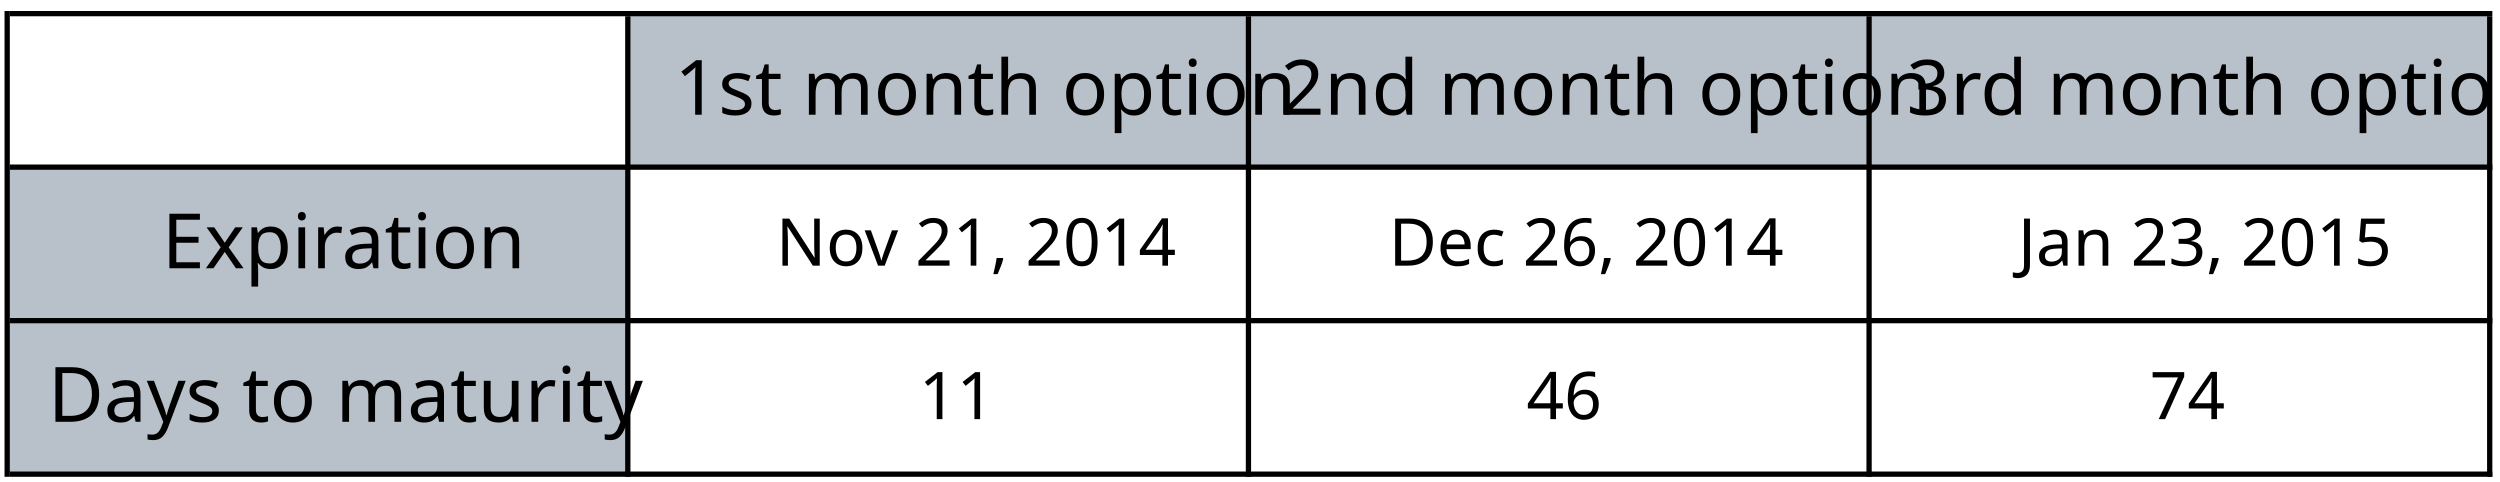
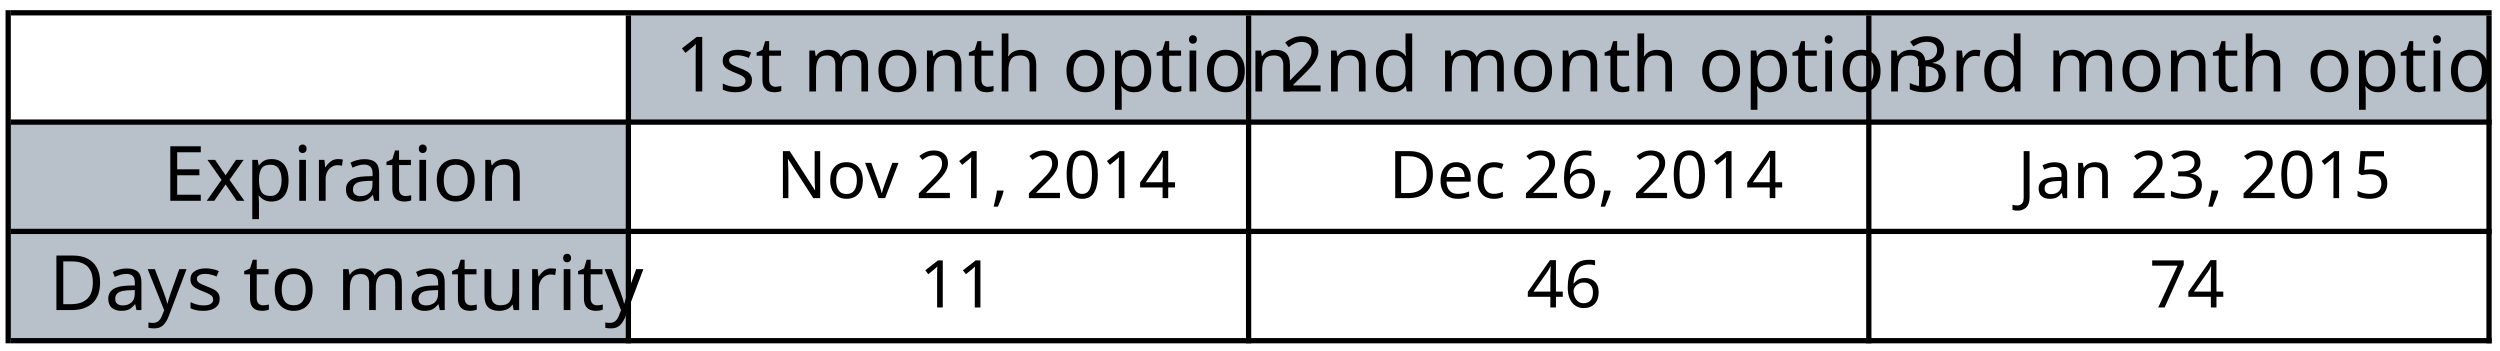
- <svg xmlns="http://www.w3.org/2000/svg" viewBox="0 0 607.121 117.008" height="117.008" width="607.121" xml:space="preserve" id="svg2" version="1.1">
-   <defs id="defs6">
-     <clipPath id="clipPath14" clipPathUnits="userSpaceOnUse">
-       <path id="path12" d="M 0,0 H 612 V 792 H 0 Z" />
-     </clipPath>
-     <clipPath id="clipPath24" clipPathUnits="userSpaceOnUse">
-       <path id="path22" d="m 54,635.16 v 84.84 H 507.12 V 635.16 Z" />
-     </clipPath>
-     <clipPath id="clipPath30" clipPathUnits="userSpaceOnUse">
-       <path id="path28" d="M 0,0 H 612 V 792 H 0 Z" />
-     </clipPath>
-     <clipPath id="clipPath42" clipPathUnits="userSpaceOnUse">
-       <path id="path40" d="m 54,635.16 v 84.84 H 507.12 V 635.16 Z" />
-     </clipPath>
-     <clipPath id="clipPath48" clipPathUnits="userSpaceOnUse">
-       <path id="path46" d="m 54,635.16 h 453.12 v 84.84 H 54 Z" />
-     </clipPath>
-     <clipPath id="clipPath62" clipPathUnits="userSpaceOnUse">
-       <path id="path60" d="m 54,635.16 v 84.84 H 507.12 V 635.16 Z" />
-     </clipPath>
-     <clipPath id="clipPath68" clipPathUnits="userSpaceOnUse">
-       <path id="path66" d="m 54,635.16 h 453.12 v 84.84 H 54 Z" />
-     </clipPath>
-     <clipPath id="clipPath82" clipPathUnits="userSpaceOnUse">
-       <path id="path80" d="m 54,635.16 v 84.84 H 507.12 V 635.16 Z" />
-     </clipPath>
-     <clipPath id="clipPath88" clipPathUnits="userSpaceOnUse">
-       <path id="path86" d="m 54,635.16 h 453.12 v 84.84 H 54 Z" />
-     </clipPath>
-     <clipPath id="clipPath102" clipPathUnits="userSpaceOnUse">
-       <path id="path100" d="m 54,635.16 v 84.84 H 507.12 V 635.16 Z" />
-     </clipPath>
-     <clipPath id="clipPath108" clipPathUnits="userSpaceOnUse">
-       <path id="path106" d="m 54,635.16 h 453.12 v 84.84 H 54 Z" />
-     </clipPath>
-     <clipPath id="clipPath122" clipPathUnits="userSpaceOnUse">
-       <path id="path120" d="m 54,635.16 v 84.84 H 507.12 V 635.16 Z" />
-     </clipPath>
-     <clipPath id="clipPath128" clipPathUnits="userSpaceOnUse">
-       <path id="path126" d="m 54,635.16 h 453.12 v 84.84 H 54 Z" />
-     </clipPath>
-     <clipPath id="clipPath142" clipPathUnits="userSpaceOnUse">
-       <path id="path140" d="m 54,635.16 v 84.84 H 507.12 V 635.16 Z" />
-     </clipPath>
-     <clipPath id="clipPath148" clipPathUnits="userSpaceOnUse">
-       <path id="path146" d="m 54,635.16 h 453.12 v 84.84 H 54 Z" />
-     </clipPath>
-     <clipPath id="clipPath162" clipPathUnits="userSpaceOnUse">
-       <path id="path160" d="m 54,635.16 v 84.84 H 507.12 V 635.16 Z" />
-     </clipPath>
-     <clipPath id="clipPath168" clipPathUnits="userSpaceOnUse">
-       <path id="path166" d="m 54,635.16 h 453.12 v 84.84 H 54 Z" />
-     </clipPath>
-     <clipPath id="clipPath182" clipPathUnits="userSpaceOnUse">
-       <path id="path180" d="m 54,635.16 v 84.84 H 507.12 V 635.16 Z" />
-     </clipPath>
-     <clipPath id="clipPath188" clipPathUnits="userSpaceOnUse">
-       <path id="path186" d="m 54,635.16 h 453.12 v 84.84 H 54 Z" />
-     </clipPath>
-     <clipPath id="clipPath202" clipPathUnits="userSpaceOnUse">
-       <path id="path200" d="m 54,635.16 v 84.84 H 507.12 V 635.16 Z" />
-     </clipPath>
-     <clipPath id="clipPath208" clipPathUnits="userSpaceOnUse">
-       <path id="path206" d="m 54,635.16 h 453.12 v 84.84 H 54 Z" />
-     </clipPath>
-     <clipPath id="clipPath222" clipPathUnits="userSpaceOnUse">
-       <path id="path220" d="m 54,635.16 v 84.84 H 507.12 V 635.16 Z" />
-     </clipPath>
-     <clipPath id="clipPath228" clipPathUnits="userSpaceOnUse">
-       <path id="path226" d="m 54,635.16 h 453.12 v 84.84 H 54 Z" />
-     </clipPath>
-     <clipPath id="clipPath242" clipPathUnits="userSpaceOnUse">
-       <path id="path240" d="m 54,635.16 v 84.84 H 507.12 V 635.16 Z" />
-     </clipPath>
-     <clipPath id="clipPath248" clipPathUnits="userSpaceOnUse">
-       <path id="path246" d="m 54,635.16 h 453.12 v 84.84 H 54 Z" />
-     </clipPath>
-     <clipPath id="clipPath262" clipPathUnits="userSpaceOnUse">
-       <path id="path260" d="m 53.04,633.12 h 456.12 v 87.84 H 53.04 Z" />
+ <svg xmlns="http://www.w3.org/2000/svg" id="svg4003" version="1.1" xml:space="preserve" width="569.563" height="79.815" viewBox="0 0 569.563 79.815">
+   <defs id="defs4007">
+     <clipPath clipPathUnits="userSpaceOnUse" id="clipPath4019">
+       <path d="m 54,659.28 0,60.72 453.12,0 0,-60.72 -453.12,0 z" id="path4021" />
+     </clipPath>
+     <clipPath clipPathUnits="userSpaceOnUse" id="clipPath4025">
+       <path d="M 0,0 612,0 612,792 0,792 0,0 Z" id="path4027" />
+     </clipPath>
+     <clipPath clipPathUnits="userSpaceOnUse" id="clipPath4037">
+       <path d="m 54,659.28 0,60.72 453.12,0 0,-60.72 -453.12,0 z" id="path4039" />
+     </clipPath>
+     <clipPath clipPathUnits="userSpaceOnUse" id="clipPath4043">
+       <path d="m 54,659.28 453.12,0 0,60.72 -453.12,0 0,-60.72 z" id="path4045" />
+     </clipPath>
+     <clipPath clipPathUnits="userSpaceOnUse" id="clipPath4057">
+       <path d="m 54,659.28 0,60.72 453.12,0 0,-60.72 -453.12,0 z" id="path4059" />
+     </clipPath>
+     <clipPath clipPathUnits="userSpaceOnUse" id="clipPath4063">
+       <path d="m 54,659.28 453.12,0 0,60.72 -453.12,0 0,-60.72 z" id="path4065" />
+     </clipPath>
+     <clipPath clipPathUnits="userSpaceOnUse" id="clipPath4077">
+       <path d="m 54,659.28 0,60.72 453.12,0 0,-60.72 -453.12,0 z" id="path4079" />
+     </clipPath>
+     <clipPath clipPathUnits="userSpaceOnUse" id="clipPath4083">
+       <path d="m 54,659.28 453.12,0 0,60.72 -453.12,0 0,-60.72 z" id="path4085" />
+     </clipPath>
+     <clipPath clipPathUnits="userSpaceOnUse" id="clipPath4097">
+       <path d="m 54,659.28 0,60.72 453.12,0 0,-60.72 -453.12,0 z" id="path4099" />
+     </clipPath>
+     <clipPath clipPathUnits="userSpaceOnUse" id="clipPath4103">
+       <path d="m 54,659.28 453.12,0 0,60.72 -453.12,0 0,-60.72 z" id="path4105" />
+     </clipPath>
+     <clipPath clipPathUnits="userSpaceOnUse" id="clipPath4117">
+       <path d="m 54,659.28 0,60.72 453.12,0 0,-60.72 -453.12,0 z" id="path4119" />
+     </clipPath>
+     <clipPath clipPathUnits="userSpaceOnUse" id="clipPath4123">
+       <path d="m 54,659.28 453.12,0 0,60.72 -453.12,0 0,-60.72 z" id="path4125" />
+     </clipPath>
+     <clipPath clipPathUnits="userSpaceOnUse" id="clipPath4137">
+       <path d="m 54,659.28 0,60.72 453.12,0 0,-60.72 -453.12,0 z" id="path4139" />
+     </clipPath>
+     <clipPath clipPathUnits="userSpaceOnUse" id="clipPath4143">
+       <path d="m 54,659.28 453.12,0 0,60.72 -453.12,0 0,-60.72 z" id="path4145" />
+     </clipPath>
+     <clipPath clipPathUnits="userSpaceOnUse" id="clipPath4157">
+       <path d="m 54,659.28 0,60.72 453.12,0 0,-60.72 -453.12,0 z" id="path4159" />
+     </clipPath>
+     <clipPath clipPathUnits="userSpaceOnUse" id="clipPath4163">
+       <path d="m 54,659.28 453.12,0 0,60.72 -453.12,0 0,-60.72 z" id="path4165" />
+     </clipPath>
+     <clipPath clipPathUnits="userSpaceOnUse" id="clipPath4177">
+       <path d="m 54,659.28 0,60.72 453.12,0 0,-60.72 -453.12,0 z" id="path4179" />
+     </clipPath>
+     <clipPath clipPathUnits="userSpaceOnUse" id="clipPath4183">
+       <path d="m 54,659.28 453.12,0 0,60.72 -453.12,0 0,-60.72 z" id="path4185" />
+     </clipPath>
+     <clipPath clipPathUnits="userSpaceOnUse" id="clipPath4197">
+       <path d="m 54,659.28 0,60.72 453.12,0 0,-60.72 -453.12,0 z" id="path4199" />
+     </clipPath>
+     <clipPath clipPathUnits="userSpaceOnUse" id="clipPath4203">
+       <path d="m 54,659.28 453.12,0 0,60.72 -453.12,0 0,-60.72 z" id="path4205" />
+     </clipPath>
+     <clipPath clipPathUnits="userSpaceOnUse" id="clipPath4217">
+       <path d="m 54,659.28 0,60.72 453.12,0 0,-60.72 -453.12,0 z" id="path4219" />
+     </clipPath>
+     <clipPath clipPathUnits="userSpaceOnUse" id="clipPath4223">
+       <path d="m 54,659.28 453.12,0 0,60.72 -453.12,0 0,-60.72 z" id="path4225" />
+     </clipPath>
+     <clipPath clipPathUnits="userSpaceOnUse" id="clipPath4237">
+       <path d="m 54,659.28 0,60.72 453.12,0 0,-60.72 -453.12,0 z" id="path4239" />
+     </clipPath>
+     <clipPath clipPathUnits="userSpaceOnUse" id="clipPath4243">
+       <path d="m 54,659.28 453.12,0 0,60.72 -453.12,0 0,-60.72 z" id="path4245" />
+     </clipPath>
+     <clipPath clipPathUnits="userSpaceOnUse" id="clipPath4257">
+       <path d="m 53.04,657.24 456.12,0 0,63.72 -456.12,0 0,-63.72 z" id="path4259" />
    </clipPath>
  </defs>
-   <g clip-path="url(#clipPath14)" transform="matrix(1.333333,0,0,-1.333333,-70.89735,962.6692)" id="g10">
-     <g id="g16" />
-     <g id="g18">
-       <g clip-path="url(#clipPath24)" id="g20">
-         <g clip-path="url(#clipPath30)" id="g26">
-           <path id="path32" style="fill:#b8c1c9;fill-opacity:1;fill-rule:nonzero;stroke:none" d="m 167.52,691.44 h 339.24 v 28.08 H 167.52 Z" />
-           <path id="path34" style="fill:#b8c1c9;fill-opacity:1;fill-rule:nonzero;stroke:none" d="m 54.48,635.52 h 113.16 v 56.04 H 54.48 Z" />
-         </g>
-       </g>
-     </g>
-     <g id="g36">
-       <g clip-path="url(#clipPath42)" id="g38">
-         <g clip-path="url(#clipPath48)" id="g44">
-           <g transform="matrix(0.24,0,0,0.24,18,40.08008)" id="g50">
-             <text id="text54" style="font-variant:normal;font-weight:normal;font-size:58px;font-family:Lintel;-inkscape-font-specification:Lintel-Regular;writing-mode:lr-tb;fill:#000000;fill-opacity:1;fill-rule:nonzero;stroke:none" transform="matrix(1,0,0,-1,658.5,2754.25)">
-               <tspan id="tspan52" y="0" x="0 19.14 45.588 65.424 82.824 127.832 156.542 186.76 206.596 237.104 254.504 283.214 313.026 332.862 345.274 373.984">1st month option</tspan>
-             </text>
-           </g>
-         </g>
-       </g>
-     </g>
-     <g id="g56">
-       <g clip-path="url(#clipPath62)" id="g58">
-         <g clip-path="url(#clipPath68)" id="g64">
-           <g transform="matrix(0.24,0,0,0.24,18,40.08008)" id="g70">
-             <text id="text74" style="font-variant:normal;font-weight:normal;font-size:58px;font-family:Lintel;-inkscape-font-specification:Lintel-Regular;writing-mode:lr-tb;fill:#000000;fill-opacity:1;fill-rule:nonzero;stroke:none" transform="matrix(1,0,0,-1,1118.5,2754.25)">
-               <tspan id="tspan72" y="0" x="0 27.492 57.71 87.232 104.632 149.64 178.35 208.568 228.404 258.912 276.312 305.022 334.834 354.67 367.082 395.792">2nd month option</tspan>
-             </text>
-           </g>
-         </g>
-       </g>
-     </g>
-     <g id="g76">
-       <g clip-path="url(#clipPath82)" id="g78">
-         <g clip-path="url(#clipPath88)" id="g84">
-           <g transform="matrix(0.24,0,0,0.24,18,40.08008)" id="g90">
-             <text id="text94" style="font-variant:normal;font-weight:normal;font-size:58px;font-family:Lintel;-inkscape-font-specification:Lintel-Regular;writing-mode:lr-tb;fill:#000000;fill-opacity:1;fill-rule:nonzero;stroke:none" transform="matrix(1,0,0,-1,1593.5,2754.25)">
-               <tspan id="tspan92" y="0" x="0 29.87 50.286 79.808 97.208 142.216 170.926 201.144 220.98 251.488 268.888 297.598 327.41 347.246 359.658 388.368">3rd month option</tspan>
-             </text>
-           </g>
-         </g>
-       </g>
-     </g>
-     <g id="g96">
-       <g clip-path="url(#clipPath102)" id="g98">
-         <g clip-path="url(#clipPath108)" id="g104">
-           <g transform="matrix(0.24,0,0,0.24,18,40.08008)" id="g110">
-             <text id="text114" style="font-variant:normal;font-weight:normal;font-size:58px;font-family:Lintel;-inkscape-font-specification:Lintel-Regular;writing-mode:lr-tb;fill:#000000;fill-opacity:1;fill-rule:nonzero;stroke:none" transform="matrix(1,0,0,-1,269.5,2637.75)">
-               <tspan id="tspan112" y="0" x="0 33.118 57.362 87.174 99.586 119.422 148.712 168.548 180.96 209.67">Expiration</tspan>
-             </text>
-           </g>
-         </g>
-       </g>
-     </g>
-     <g id="g116">
-       <g clip-path="url(#clipPath122)" id="g118">
-         <g clip-path="url(#clipPath128)" id="g124">
-           <g transform="matrix(0.24,0,0,0.24,18,40.08008)" id="g130">
-             <text id="text134" style="font-variant:normal;font-weight:normal;font-size:50px;font-family:Lintel;-inkscape-font-specification:Lintel-Regular;writing-mode:lr-tb;fill:#000000;fill-opacity:1;fill-rule:nonzero;stroke:none" transform="matrix(1,0,0,-1,735.5,2639.75)">
-               <tspan id="tspan132" y="0" x="0 31.45 55.75 78.7 93.7 117.4 133.9 141.15 156.15 179.85 208.6 225.1">Nov 21, 2014</tspan>
-             </text>
-           </g>
-         </g>
-       </g>
-     </g>
-     <g id="g136">
-       <g clip-path="url(#clipPath142)" id="g138">
-         <g clip-path="url(#clipPath148)" id="g144">
-           <g transform="matrix(0.24,0,0,0.24,18,40.08008)" id="g150">
-             <text id="text154" style="font-variant:normal;font-weight:normal;font-size:50px;font-family:Lintel;-inkscape-font-specification:Lintel-Regular;writing-mode:lr-tb;fill:#000000;fill-opacity:1;fill-rule:nonzero;stroke:none" transform="matrix(1,0,0,-1,1200.5,2639.75)">
-               <tspan id="tspan152" y="0" x="0 31.85 55.7 78 93 116.7 145.45 152.7 167.7 191.4 220.15 236.65">Dec 26, 2014</tspan>
-             </text>
-           </g>
-         </g>
-       </g>
-     </g>
-     <g id="g156">
-       <g clip-path="url(#clipPath162)" id="g158">
-         <g clip-path="url(#clipPath168)" id="g164">
-           <g transform="matrix(0.24,0,0,0.24,18,40.08008)" id="g170">
-             <text id="text174" style="font-variant:normal;font-weight:normal;font-size:50px;font-family:Lintel;-inkscape-font-specification:Lintel-Regular;writing-mode:lr-tb;fill:#000000;fill-opacity:1;fill-rule:nonzero;stroke:none" transform="matrix(1,0,0,-1,1678,2639.75)">
-               <tspan id="tspan172" y="0" x="0 16.75 42 68.05 83.05 106.75 132.5 139.75 154.75 178.45 207.2 223.55">Jan 23, 2015</tspan>
-             </text>
-           </g>
-         </g>
-       </g>
-     </g>
-     <g id="g176">
-       <g clip-path="url(#clipPath182)" id="g178">
-         <g clip-path="url(#clipPath188)" id="g184">
-           <g transform="matrix(0.24,0,0,0.24,18,40.08008)" id="g190">
-             <text id="text194" style="font-variant:normal;font-weight:normal;font-size:58px;font-family:Lintel;-inkscape-font-specification:Lintel-Regular;writing-mode:lr-tb;fill:#000000;fill-opacity:1;fill-rule:nonzero;stroke:none" transform="matrix(1,0,0,-1,183,2521.25)">
-               <tspan id="tspan192" y="0" x="0 36.946 66.236 96.454 122.902 140.302 159.732 188.442 205.842 250.85 280.14 299.976 329.904 350.32 362.732 382.568">Days to maturity</tspan>
-             </text>
-           </g>
-         </g>
-       </g>
-     </g>
-     <g id="g196">
-       <g clip-path="url(#clipPath202)" id="g198">
-         <g clip-path="url(#clipPath208)" id="g204">
-           <g transform="matrix(0.24,0,0,0.24,18,40.08008)" id="g210">
-             <text id="text214" style="font-variant:normal;font-weight:normal;font-size:50px;font-family:Lintel;-inkscape-font-specification:Lintel-Regular;writing-mode:lr-tb;fill:#000000;fill-opacity:1;fill-rule:nonzero;stroke:none" transform="matrix(1,0,0,-1,844,2523.25)">
-               <tspan id="tspan212" y="0" x="0 16.5">11</tspan>
-             </text>
-           </g>
-         </g>
-       </g>
-     </g>
-     <g id="g216">
-       <g clip-path="url(#clipPath222)" id="g218">
-         <g clip-path="url(#clipPath228)" id="g224">
-           <g transform="matrix(0.24,0,0,0.24,18,40.08008)" id="g230">
-             <text id="text234" style="font-variant:normal;font-weight:normal;font-size:50px;font-family:Lintel;-inkscape-font-specification:Lintel-Regular;writing-mode:lr-tb;fill:#000000;fill-opacity:1;fill-rule:nonzero;stroke:none" transform="matrix(1,0,0,-1,1305,2523.25)">
-               <tspan id="tspan232" y="0" x="0 25.45">46</tspan>
-             </text>
-           </g>
-         </g>
-       </g>
-     </g>
-     <g id="g236">
-       <g clip-path="url(#clipPath242)" id="g238">
-         <g clip-path="url(#clipPath248)" id="g244">
-           <g transform="matrix(0.24,0,0,0.24,18,40.08008)" id="g250">
-             <text id="text254" style="font-variant:normal;font-weight:normal;font-size:50px;font-family:Lintel;-inkscape-font-specification:Lintel-Regular;writing-mode:lr-tb;fill:#000000;fill-opacity:1;fill-rule:nonzero;stroke:none" transform="matrix(1,0,0,-1,1778,2523.25)">
-               <tspan id="tspan252" y="0" x="0 24.1">74</tspan>
-             </text>
-           </g>
-         </g>
-       </g>
-     </g>
-     <g id="g256">
-       <g clip-path="url(#clipPath262)" id="g258">
-         <g transform="matrix(0.12,0,0,0.12,18,40.08008)" id="g264">
-           <path id="path266" style="fill:none;stroke:#000000;stroke-width:8;stroke-linecap:butt;stroke-linejoin:miter;stroke-miterlimit:10;stroke-dasharray:none;stroke-opacity:1" d="M 304,5666 V 4959" />
-         </g>
-         <g transform="matrix(0.12,0,0,0.12,18,40.08008)" id="g268">
-           <path id="path270" style="fill:none;stroke:#000000;stroke-width:8;stroke-linecap:butt;stroke-linejoin:miter;stroke-miterlimit:10;stroke-dasharray:none;stroke-opacity:1" d="M 1246,5658 V 4959" />
-         </g>
-         <g transform="matrix(0.12,0,0,0.12,18,40.08008)" id="g272">
-           <path id="path274" style="fill:none;stroke:#000000;stroke-width:8;stroke-linecap:butt;stroke-linejoin:miter;stroke-miterlimit:10;stroke-dasharray:none;stroke-opacity:1" d="M 2188,5658 V 4959" />
-         </g>
-         <g transform="matrix(0.12,0,0,0.12,18,40.08008)" id="g276">
-           <path id="path278" style="fill:none;stroke:#000000;stroke-width:8;stroke-linecap:butt;stroke-linejoin:miter;stroke-miterlimit:10;stroke-dasharray:none;stroke-opacity:1" d="M 3130,5658 V 4959" />
-         </g>
-         <g transform="matrix(0.12,0,0,0.12,18,40.08008)" id="g280">
-           <path id="path282" style="fill:none;stroke:#000000;stroke-width:8;stroke-linecap:butt;stroke-linejoin:miter;stroke-miterlimit:10;stroke-dasharray:none;stroke-opacity:1" d="M 4072,5658 V 4959" />
-         </g>
-         <g transform="matrix(0.12,0,0,0.12,18,40.08008)" id="g284">
-           <path id="path286" style="fill:none;stroke:#000000;stroke-width:8;stroke-linecap:butt;stroke-linejoin:miter;stroke-miterlimit:10;stroke-dasharray:none;stroke-opacity:1" d="M 308,5662 H 4076" />
-         </g>
-         <g transform="matrix(0.12,0,0,0.12,18,40.08008)" id="g288">
-           <path id="path290" style="fill:none;stroke:#000000;stroke-width:8;stroke-linecap:butt;stroke-linejoin:miter;stroke-miterlimit:10;stroke-dasharray:none;stroke-opacity:1" d="M 308,5429 H 4076" />
-         </g>
-         <g transform="matrix(0.12,0,0,0.12,18,40.08008)" id="g292">
-           <path id="path294" style="fill:none;stroke:#000000;stroke-width:8;stroke-linecap:butt;stroke-linejoin:miter;stroke-miterlimit:10;stroke-dasharray:none;stroke-opacity:1" d="M 308,5196 H 4076" />
-         </g>
-         <g transform="matrix(0.12,0,0,0.12,18,40.08008)" id="g296">
-           <path id="path298" style="fill:none;stroke:#000000;stroke-width:8;stroke-linecap:butt;stroke-linejoin:miter;stroke-miterlimit:10;stroke-dasharray:none;stroke-opacity:1" d="M 308,4963 H 4076" />
+   <g id="g4011" transform="matrix(1.25,0,0,-1.25,-66.23777,902.3184)">
+     <g id="g4013" />
+     <g id="g4015">
+       <g id="g4017" clip-path="url(#clipPath4019)">
+         <g id="g4023" clip-path="url(#clipPath4025)">
+           <path d="m 167.52,699.48 339.24,0 0,20.04 -339.24,0 0,-20.04 z" style="fill:#b8c1c9;fill-opacity:1;fill-rule:nonzero;stroke:none" id="path4029" />
+           <path d="m 54.48,659.64 113.16,0 0,39.96 -113.16,0 0,-39.96 z" style="fill:#b8c1c9;fill-opacity:1;fill-rule:nonzero;stroke:none" id="path4031" />
+         </g>
+       </g>
+     </g>
+     <g id="g4033">
+       <g id="g4035" clip-path="url(#clipPath4037)">
+         <g id="g4041" clip-path="url(#clipPath4043)">
+           <g id="g4047" transform="matrix(0.24,0,0,0.24,18,40.08008)">
+             <text transform="matrix(1,0,0,-1,658.5,2771.25)" style="font-variant:normal;font-weight:normal;font-size:58px;font-family:Lintel-Regular;-inkscape-font-specification:Lintel-Regular;writing-mode:lr-tb;fill:#000000;fill-opacity:1;fill-rule:nonzero;stroke:none" id="text4049">
+               <tspan x="0 19.14 45.588 65.424 82.824 127.832 156.542 186.76 206.596 237.104 254.504 283.214 313.026 332.862 345.274 373.984" y="0" id="tspan4051">1st month option</tspan>
+             </text>
+           </g>
+         </g>
+       </g>
+     </g>
+     <g id="g4053">
+       <g id="g4055" clip-path="url(#clipPath4057)">
+         <g id="g4061" clip-path="url(#clipPath4063)">
+           <g id="g4067" transform="matrix(0.24,0,0,0.24,18,40.08008)">
+             <text transform="matrix(1,0,0,-1,1118.5,2771.25)" style="font-variant:normal;font-weight:normal;font-size:58px;font-family:Lintel-Regular;-inkscape-font-specification:Lintel-Regular;writing-mode:lr-tb;fill:#000000;fill-opacity:1;fill-rule:nonzero;stroke:none" id="text4069">
+               <tspan x="0 27.492 57.71 87.232 104.632 149.64 178.35 208.568 228.404 258.912 276.312 305.022 334.834 354.67 367.082 395.792" y="0" id="tspan4071">2nd month option</tspan>
+             </text>
+           </g>
+         </g>
+       </g>
+     </g>
+     <g id="g4073">
+       <g id="g4075" clip-path="url(#clipPath4077)">
+         <g id="g4081" clip-path="url(#clipPath4083)">
+           <g id="g4087" transform="matrix(0.24,0,0,0.24,18,40.08008)">
+             <text transform="matrix(1,0,0,-1,1593.5,2771.25)" style="font-variant:normal;font-weight:normal;font-size:58px;font-family:Lintel-Regular;-inkscape-font-specification:Lintel-Regular;writing-mode:lr-tb;fill:#000000;fill-opacity:1;fill-rule:nonzero;stroke:none" id="text4089">
+               <tspan x="0 29.87 50.286 79.808 97.208 142.216 170.926 201.144 220.98 251.488 268.888 297.598 327.41 347.246 359.658 388.368" y="0" id="tspan4091">3rd month option</tspan>
+             </text>
+           </g>
+         </g>
+       </g>
+     </g>
+     <g id="g4093">
+       <g id="g4095" clip-path="url(#clipPath4097)">
+         <g id="g4101" clip-path="url(#clipPath4103)">
+           <g id="g4107" transform="matrix(0.24,0,0,0.24,18,40.08008)">
+             <text transform="matrix(1,0,0,-1,269.5,2688.25)" style="font-variant:normal;font-weight:normal;font-size:58px;font-family:Lintel-Regular;-inkscape-font-specification:Lintel-Regular;writing-mode:lr-tb;fill:#000000;fill-opacity:1;fill-rule:nonzero;stroke:none" id="text4109">
+               <tspan x="0 33.118 57.362 87.174 99.586 119.422 148.712 168.548 180.96 209.67" y="0" id="tspan4111">Expiration</tspan>
+             </text>
+           </g>
+         </g>
+       </g>
+     </g>
+     <g id="g4113">
+       <g id="g4115" clip-path="url(#clipPath4117)">
+         <g id="g4121" clip-path="url(#clipPath4123)">
+           <g id="g4127" transform="matrix(0.24,0,0,0.24,18,40.08008)">
+             <text transform="matrix(1,0,0,-1,735.5,2690.25)" style="font-variant:normal;font-weight:normal;font-size:50px;font-family:Lintel-Regular;-inkscape-font-specification:Lintel-Regular;writing-mode:lr-tb;fill:#000000;fill-opacity:1;fill-rule:nonzero;stroke:none" id="text4129">
+               <tspan x="0 31.45 55.75 78.7 93.7 117.4 133.9 141.15 156.15 179.85 208.6 225.1" y="0" id="tspan4131">Nov 21, 2014</tspan>
+             </text>
+           </g>
+         </g>
+       </g>
+     </g>
+     <g id="g4133">
+       <g id="g4135" clip-path="url(#clipPath4137)">
+         <g id="g4141" clip-path="url(#clipPath4143)">
+           <g id="g4147" transform="matrix(0.24,0,0,0.24,18,40.08008)">
+             <text transform="matrix(1,0,0,-1,1200.5,2690.25)" style="font-variant:normal;font-weight:normal;font-size:50px;font-family:Lintel-Regular;-inkscape-font-specification:Lintel-Regular;writing-mode:lr-tb;fill:#000000;fill-opacity:1;fill-rule:nonzero;stroke:none" id="text4149">
+               <tspan x="0 31.85 55.7 78 93 116.7 145.45 152.7 167.7 191.4 220.15 236.65" y="0" id="tspan4151">Dec 26, 2014</tspan>
+             </text>
+           </g>
+         </g>
+       </g>
+     </g>
+     <g id="g4153">
+       <g id="g4155" clip-path="url(#clipPath4157)">
+         <g id="g4161" clip-path="url(#clipPath4163)">
+           <g id="g4167" transform="matrix(0.24,0,0,0.24,18,40.08008)">
+             <text transform="matrix(1,0,0,-1,1678,2690.25)" style="font-variant:normal;font-weight:normal;font-size:50px;font-family:Lintel-Regular;-inkscape-font-specification:Lintel-Regular;writing-mode:lr-tb;fill:#000000;fill-opacity:1;fill-rule:nonzero;stroke:none" id="text4169">
+               <tspan x="0 16.75 42 68.05 83.05 106.75 132.5 139.75 154.75 178.45 207.2 223.55" y="0" id="tspan4171">Jan 23, 2015</tspan>
+             </text>
+           </g>
+         </g>
+       </g>
+     </g>
+     <g id="g4173">
+       <g id="g4175" clip-path="url(#clipPath4177)">
+         <g id="g4181" clip-path="url(#clipPath4183)">
+           <g id="g4187" transform="matrix(0.24,0,0,0.24,18,40.08008)">
+             <text transform="matrix(1,0,0,-1,183,2605.25)" style="font-variant:normal;font-weight:normal;font-size:58px;font-family:Lintel-Regular;-inkscape-font-specification:Lintel-Regular;writing-mode:lr-tb;fill:#000000;fill-opacity:1;fill-rule:nonzero;stroke:none" id="text4189">
+               <tspan x="0 36.946 66.236 96.454 122.902 140.302 159.732 188.442 205.842 250.85 280.14 299.976 329.904 350.32 362.732 382.568" y="0" id="tspan4191">Days to maturity</tspan>
+             </text>
+           </g>
+         </g>
+       </g>
+     </g>
+     <g id="g4193">
+       <g id="g4195" clip-path="url(#clipPath4197)">
+         <g id="g4201" clip-path="url(#clipPath4203)">
+           <g id="g4207" transform="matrix(0.24,0,0,0.24,18,40.08008)">
+             <text transform="matrix(1,0,0,-1,844,2607.25)" style="font-variant:normal;font-weight:normal;font-size:50px;font-family:Lintel-Regular;-inkscape-font-specification:Lintel-Regular;writing-mode:lr-tb;fill:#000000;fill-opacity:1;fill-rule:nonzero;stroke:none" id="text4209">
+               <tspan x="0 16.5" y="0" id="tspan4211">11</tspan>
+             </text>
+           </g>
+         </g>
+       </g>
+     </g>
+     <g id="g4213">
+       <g id="g4215" clip-path="url(#clipPath4217)">
+         <g id="g4221" clip-path="url(#clipPath4223)">
+           <g id="g4227" transform="matrix(0.24,0,0,0.24,18,40.08008)">
+             <text transform="matrix(1,0,0,-1,1305,2607.25)" style="font-variant:normal;font-weight:normal;font-size:50px;font-family:Lintel-Regular;-inkscape-font-specification:Lintel-Regular;writing-mode:lr-tb;fill:#000000;fill-opacity:1;fill-rule:nonzero;stroke:none" id="text4229">
+               <tspan x="0 25.45" y="0" id="tspan4231">46</tspan>
+             </text>
+           </g>
+         </g>
+       </g>
+     </g>
+     <g id="g4233">
+       <g id="g4235" clip-path="url(#clipPath4237)">
+         <g id="g4241" clip-path="url(#clipPath4243)">
+           <g id="g4247" transform="matrix(0.24,0,0,0.24,18,40.08008)">
+             <text transform="matrix(1,0,0,-1,1778,2607.25)" style="font-variant:normal;font-weight:normal;font-size:50px;font-family:Lintel-Regular;-inkscape-font-specification:Lintel-Regular;writing-mode:lr-tb;fill:#000000;fill-opacity:1;fill-rule:nonzero;stroke:none" id="text4249">
+               <tspan x="0 24.1" y="0" id="tspan4251">74</tspan>
+             </text>
+           </g>
+         </g>
+       </g>
+     </g>
+     <g id="g4253">
+       <g id="g4255" clip-path="url(#clipPath4257)">
+         <g id="g4261" transform="matrix(0.12,0,0,0.12,18,40.08008)">
+           <path d="m 304,5666 0,-506" style="fill:none;stroke:#000000;stroke-width:8;stroke-linecap:butt;stroke-linejoin:miter;stroke-miterlimit:10;stroke-dasharray:none;stroke-opacity:1" id="path4263" />
+         </g>
+         <g id="g4265" transform="matrix(0.12,0,0,0.12,18,40.08008)">
+           <path d="m 1246,5658 0,-498" style="fill:none;stroke:#000000;stroke-width:8;stroke-linecap:butt;stroke-linejoin:miter;stroke-miterlimit:10;stroke-dasharray:none;stroke-opacity:1" id="path4267" />
+         </g>
+         <g id="g4269" transform="matrix(0.12,0,0,0.12,18,40.08008)">
+           <path d="m 2188,5658 0,-498" style="fill:none;stroke:#000000;stroke-width:8;stroke-linecap:butt;stroke-linejoin:miter;stroke-miterlimit:10;stroke-dasharray:none;stroke-opacity:1" id="path4271" />
+         </g>
+         <g id="g4273" transform="matrix(0.12,0,0,0.12,18,40.08008)">
+           <path d="m 3130,5658 0,-498" style="fill:none;stroke:#000000;stroke-width:8;stroke-linecap:butt;stroke-linejoin:miter;stroke-miterlimit:10;stroke-dasharray:none;stroke-opacity:1" id="path4275" />
+         </g>
+         <g id="g4277" transform="matrix(0.12,0,0,0.12,18,40.08008)">
+           <path d="m 4072,5658 0,-498" style="fill:none;stroke:#000000;stroke-width:8;stroke-linecap:butt;stroke-linejoin:miter;stroke-miterlimit:10;stroke-dasharray:none;stroke-opacity:1" id="path4279" />
+         </g>
+         <g id="g4281" transform="matrix(0.12,0,0,0.12,18,40.08008)">
+           <path d="m 308,5662 3768,0" style="fill:none;stroke:#000000;stroke-width:8;stroke-linecap:butt;stroke-linejoin:miter;stroke-miterlimit:10;stroke-dasharray:none;stroke-opacity:1" id="path4283" />
+         </g>
+         <g id="g4285" transform="matrix(0.12,0,0,0.12,18,40.08008)">
+           <path d="m 308,5496 3768,0" style="fill:none;stroke:#000000;stroke-width:8;stroke-linecap:butt;stroke-linejoin:miter;stroke-miterlimit:10;stroke-dasharray:none;stroke-opacity:1" id="path4287" />
+         </g>
+         <g id="g4289" transform="matrix(0.12,0,0,0.12,18,40.08008)">
+           <path d="m 308,5330 3768,0" style="fill:none;stroke:#000000;stroke-width:8;stroke-linecap:butt;stroke-linejoin:miter;stroke-miterlimit:10;stroke-dasharray:none;stroke-opacity:1" id="path4291" />
+         </g>
+         <g id="g4293" transform="matrix(0.12,0,0,0.12,18,40.08008)">
+           <path d="m 308,5164 3768,0" style="fill:none;stroke:#000000;stroke-width:8;stroke-linecap:butt;stroke-linejoin:miter;stroke-miterlimit:10;stroke-dasharray:none;stroke-opacity:1" id="path4295" />
        </g>
      </g>
    </g>
  </g>
</svg>
